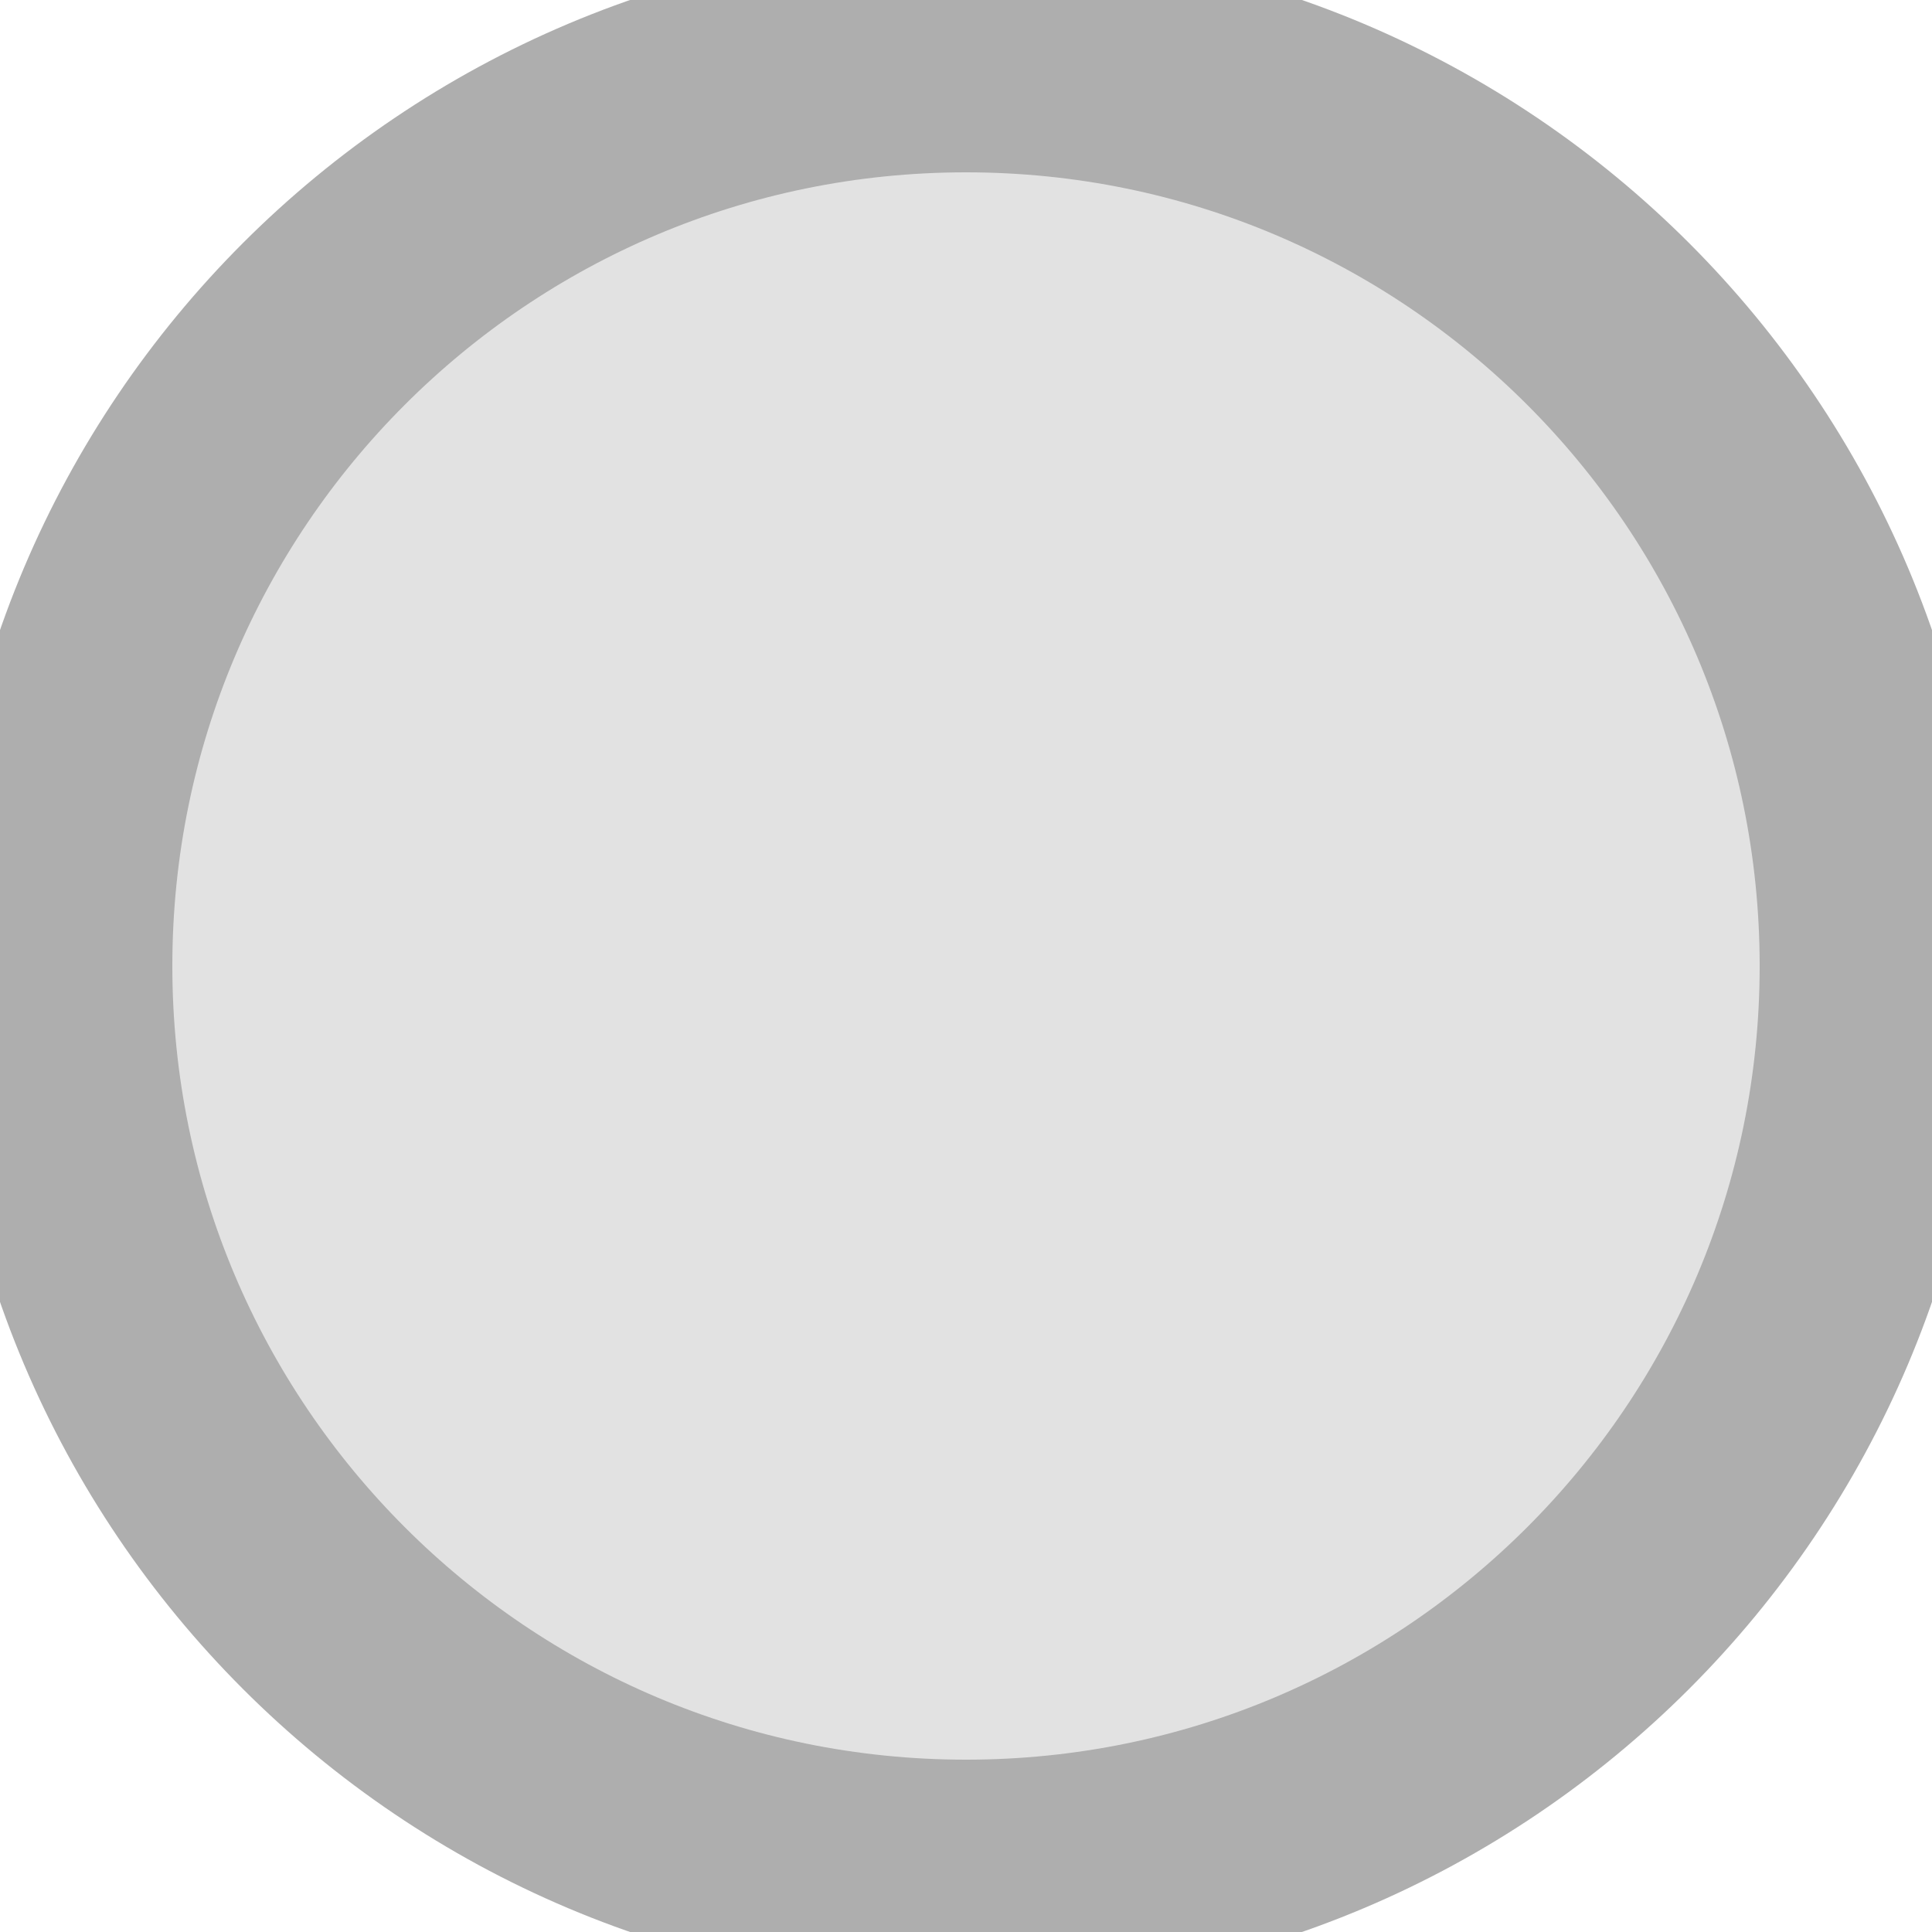
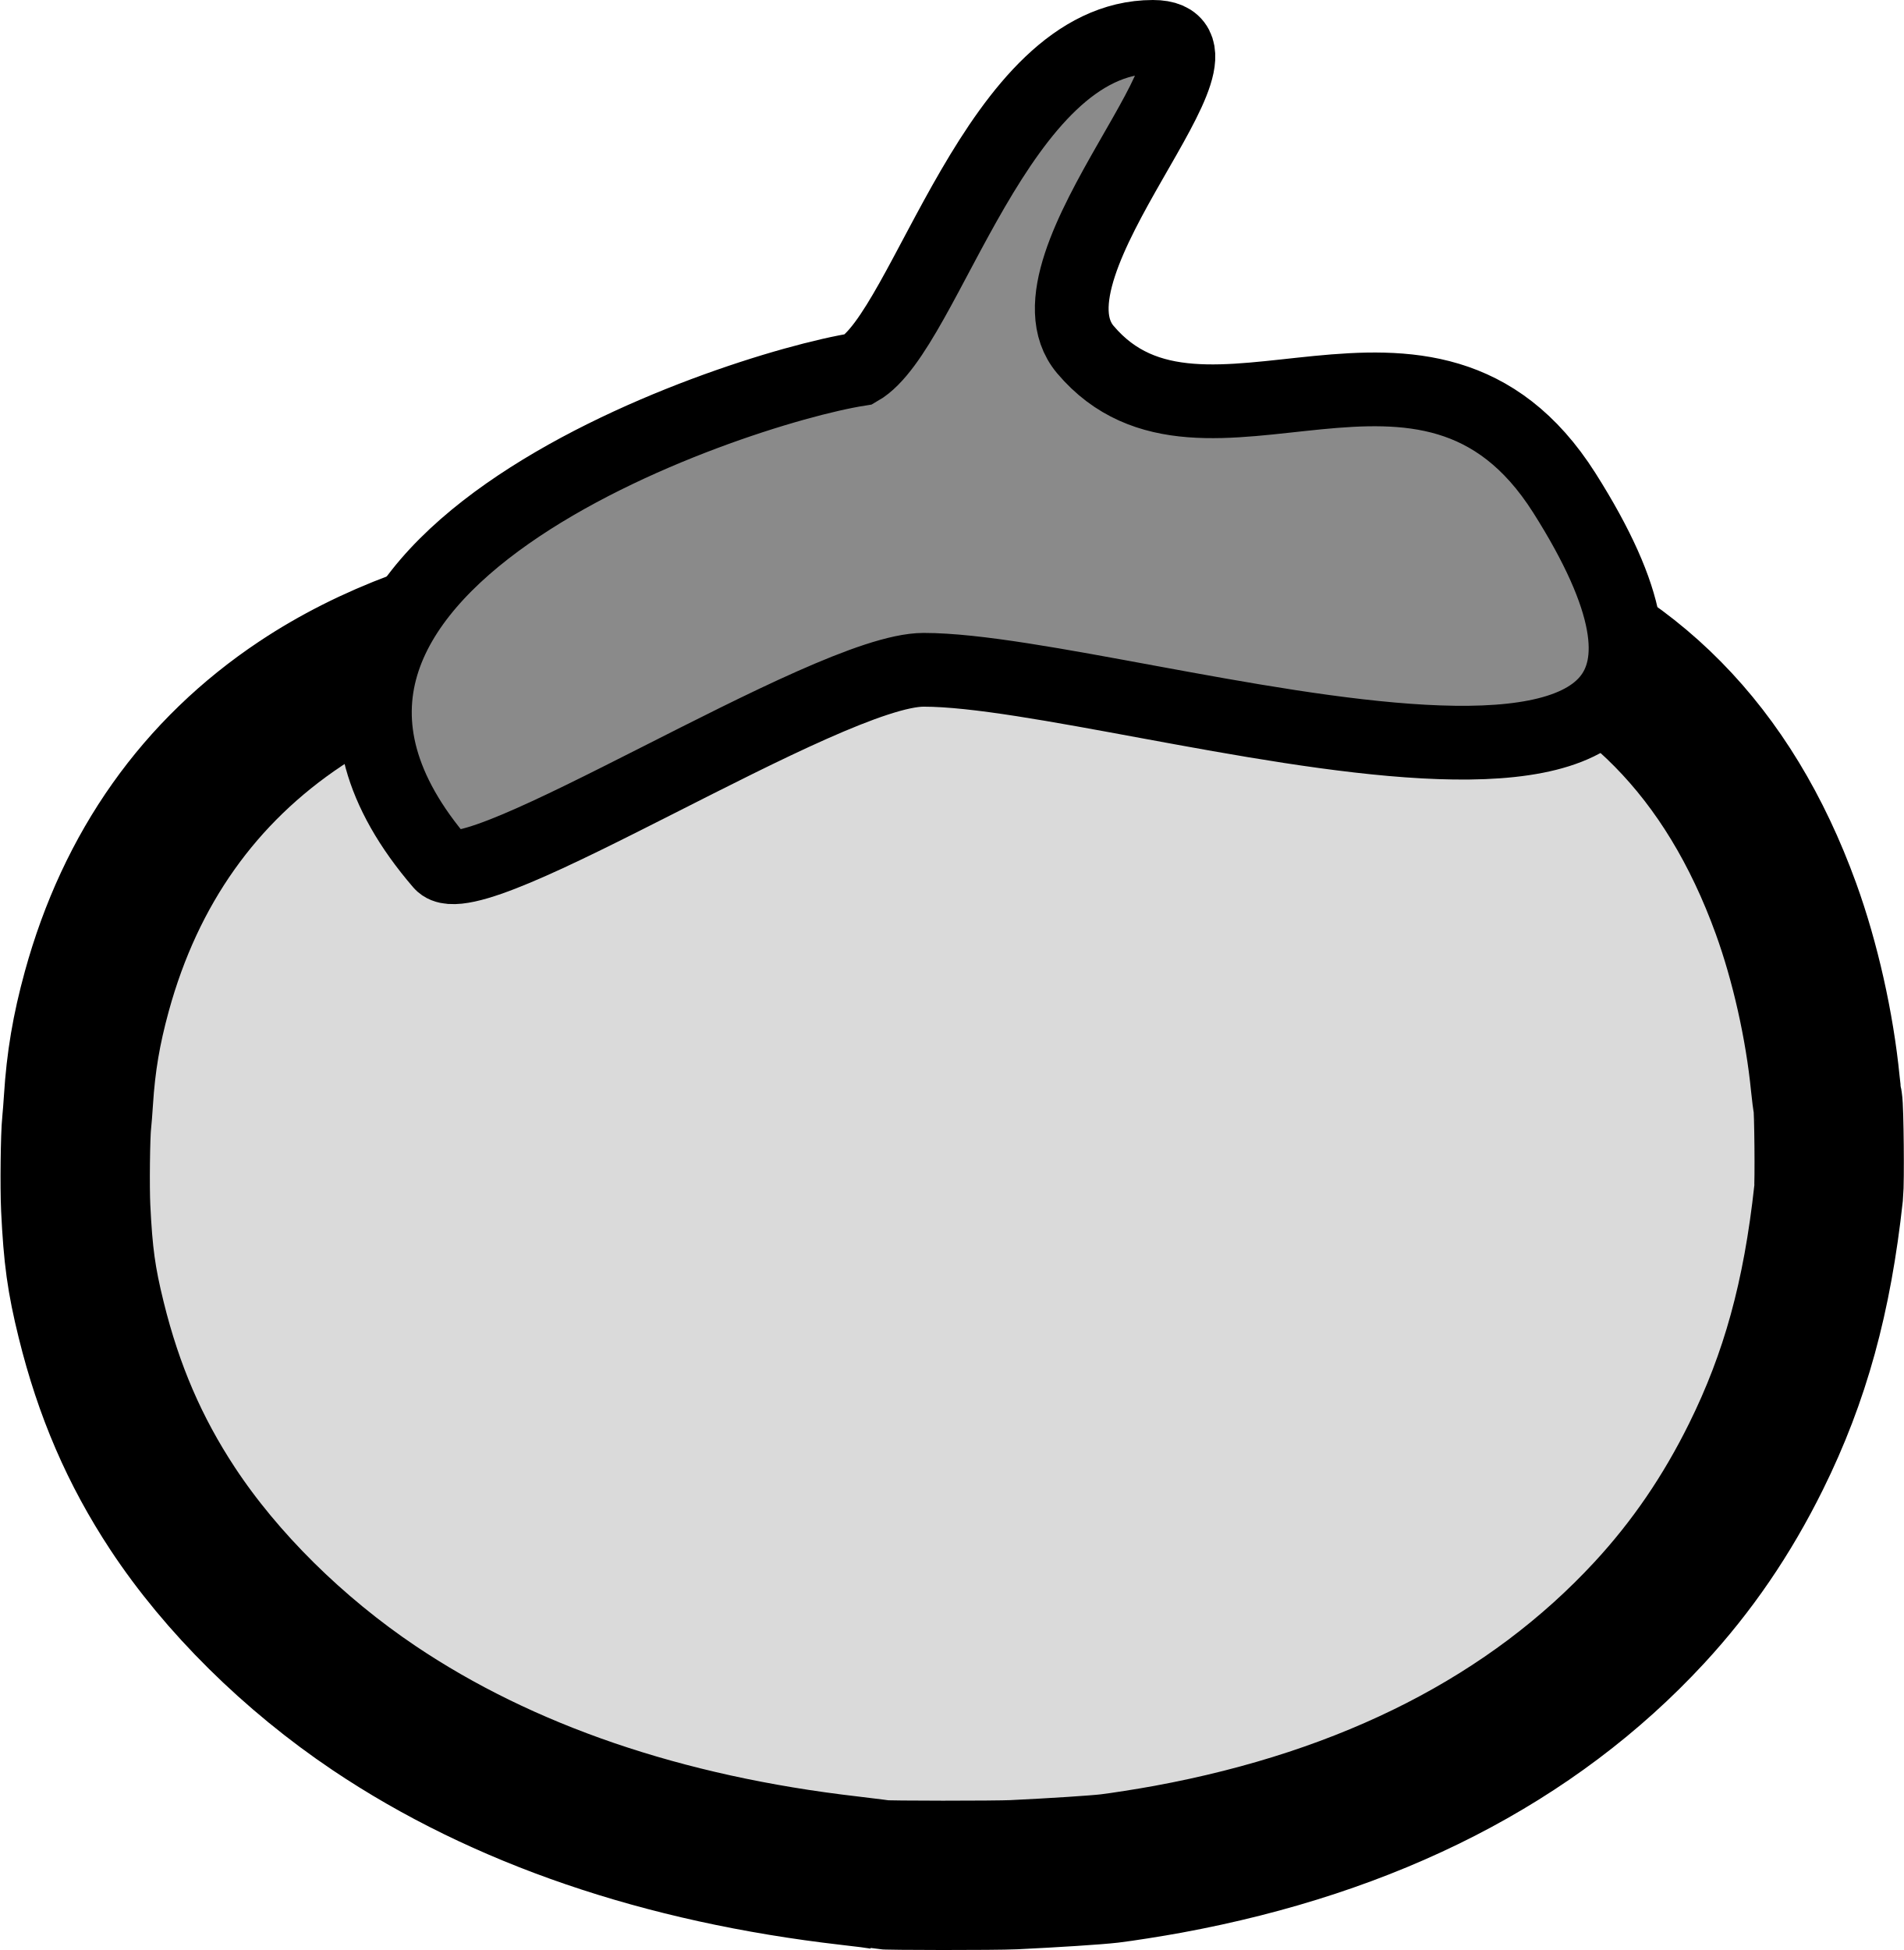
- <svg xmlns="http://www.w3.org/2000/svg" width="68.386" height="68.386" id="svg2" version="1.1">
+ <svg xmlns="http://www.w3.org/2000/svg" width="2171.404" height="2224.067" id="svg2" version="1.1">
  <defs id="defs4" />
-   <g id="layer1" transform="translate(-305.0928,-513.1693)">
-     <path style="fill:#e2e2e2;fill-opacity:1;stroke:#aeaeae;stroke-width:8.1;stroke-miterlimit:4;stroke-opacity:1;stroke-dasharray:none" id="path2985" d="m 434.286,576.648 c 0,17.752 -14.391,32.143 -32.143,32.143 C 384.391,608.791 370,594.4 370,576.648 c 0,-17.752 14.391,-32.143 32.143,-32.143 17.752,0 32.143,14.391 32.143,32.143 z" transform="translate(-62.85714,-29.28571)" />
+   <g id="layer1" transform="translate(-48549.898,-28592.687)">
+     <path id="path3006" d="m 49554.329,30730.806 c -3.025,-0.414 -7.3,-1.032 -9.5,-1.373 -2.2,-0.341 -13.9,-1.758 -26,-3.15 -212.727,-24.468 -395.776,-87.045 -542,-185.289 -92.277,-61.998 -174.597,-143.456 -230.049,-227.64 -43.409,-65.902 -72.893,-134.241 -92.88,-215.283 -11.252,-45.625 -15.004,-72.769 -17.651,-127.717 -1.148,-23.82 -0.491,-82.293 1.089,-97 0.532,-4.95 1.452,-16.65 2.044,-26 2.773,-43.77 8.943,-80.333 20.924,-124 38.563,-140.548 117.023,-251.306 232.523,-328.237 79.6,-53.02 177.656,-89.54 287.982,-107.254 25.867,-4.154 37.218,-5.583 71.518,-9.006 46.573,-4.648 68.153,-8.633 81.668,-15.083 7.055,-3.367 9.835,-6.358 11.433,-12.301 0.61,-2.265 1.781,-5.422 2.604,-7.013 l 1.495,-2.895 9.15,0.621 c 19.659,1.332 60.71,10.192 88.39,19.077 22.176,7.118 21.851,7.133 59.424,-2.722 9.716,-2.548 29.066,-6.929 43,-9.735 33.985,-6.843 33.72,-6.709 53.712,-27.148 8.593,-8.785 19.449,-19.021 24.124,-22.746 36.229,-28.865 84.038,-49.803 130.5,-57.154 9.204,-1.456 10.851,-0.752 13.806,5.901 4.032,9.075 6.848,19.583 6.507,24.283 -0.293,4.039 -0.793,4.701 -7.813,10.347 -9.915,7.974 -36.461,34.003 -44.94,44.065 -13.133,15.584 -14.823,20.02 -8.81,23.13 1.787,0.924 10.225,3.598 18.75,5.942 13.97,3.84 27.107,8.248 47.494,15.935 11.343,4.277 15.716,4.779 22.325,2.563 15.899,-5.329 40.82,-9.951 86.181,-15.982 57.695,-7.672 88.29,-9.58 140.5,-8.764 89.342,1.396 146.6,9.727 211,30.699 164.497,53.568 278.996,169.727 343.992,348.976 21.906,60.415 38.456,134.056 44.948,200.001 0.894,9.075 2.13,18.525 2.747,21 1.49,5.969 2.285,91.369 0.964,103.5 -12.96,119.002 -38.072,210.224 -82.723,300.5 -33.24,67.205 -73.087,125.518 -121.719,178.127 -133.229,144.122 -318.123,238.833 -549.209,281.33 -20.524,3.774 -52.83,8.861 -66.5,10.471 -14.934,1.759 -62.901,4.878 -109,7.087 -21.485,1.03 -144.398,0.979 -152,-0.06 z" style="fill:#dadada;stroke:#000000;stroke-width:170.3;stroke-miterlimit:4;stroke-opacity:1;stroke-dasharray:none;fill-opacity:1" />
+     <path style="fill:#8a8a8a;stroke:#000000;stroke-width:84.1;stroke-linecap:butt;stroke-linejoin:miter;stroke-miterlimit:4;stroke-opacity:1;stroke-dasharray:none;fill-opacity:1" d="m 49529.725,29013.802 c 76.932,-43.962 157.555,-379.061 335.147,-379.061 116.23,0 -159.222,259.429 -77.034,356.71 134.334,159.003 390.316,-82.676 546.239,163.398 308.808,487.355 -492.63,201.773 -730.811,201.773 -110.525,0 -514.192,262.528 -550.194,220.711 -288.336,-334.91 330.643,-540.488 476.653,-563.531 z" id="path3028" />
  </g>
</svg>
